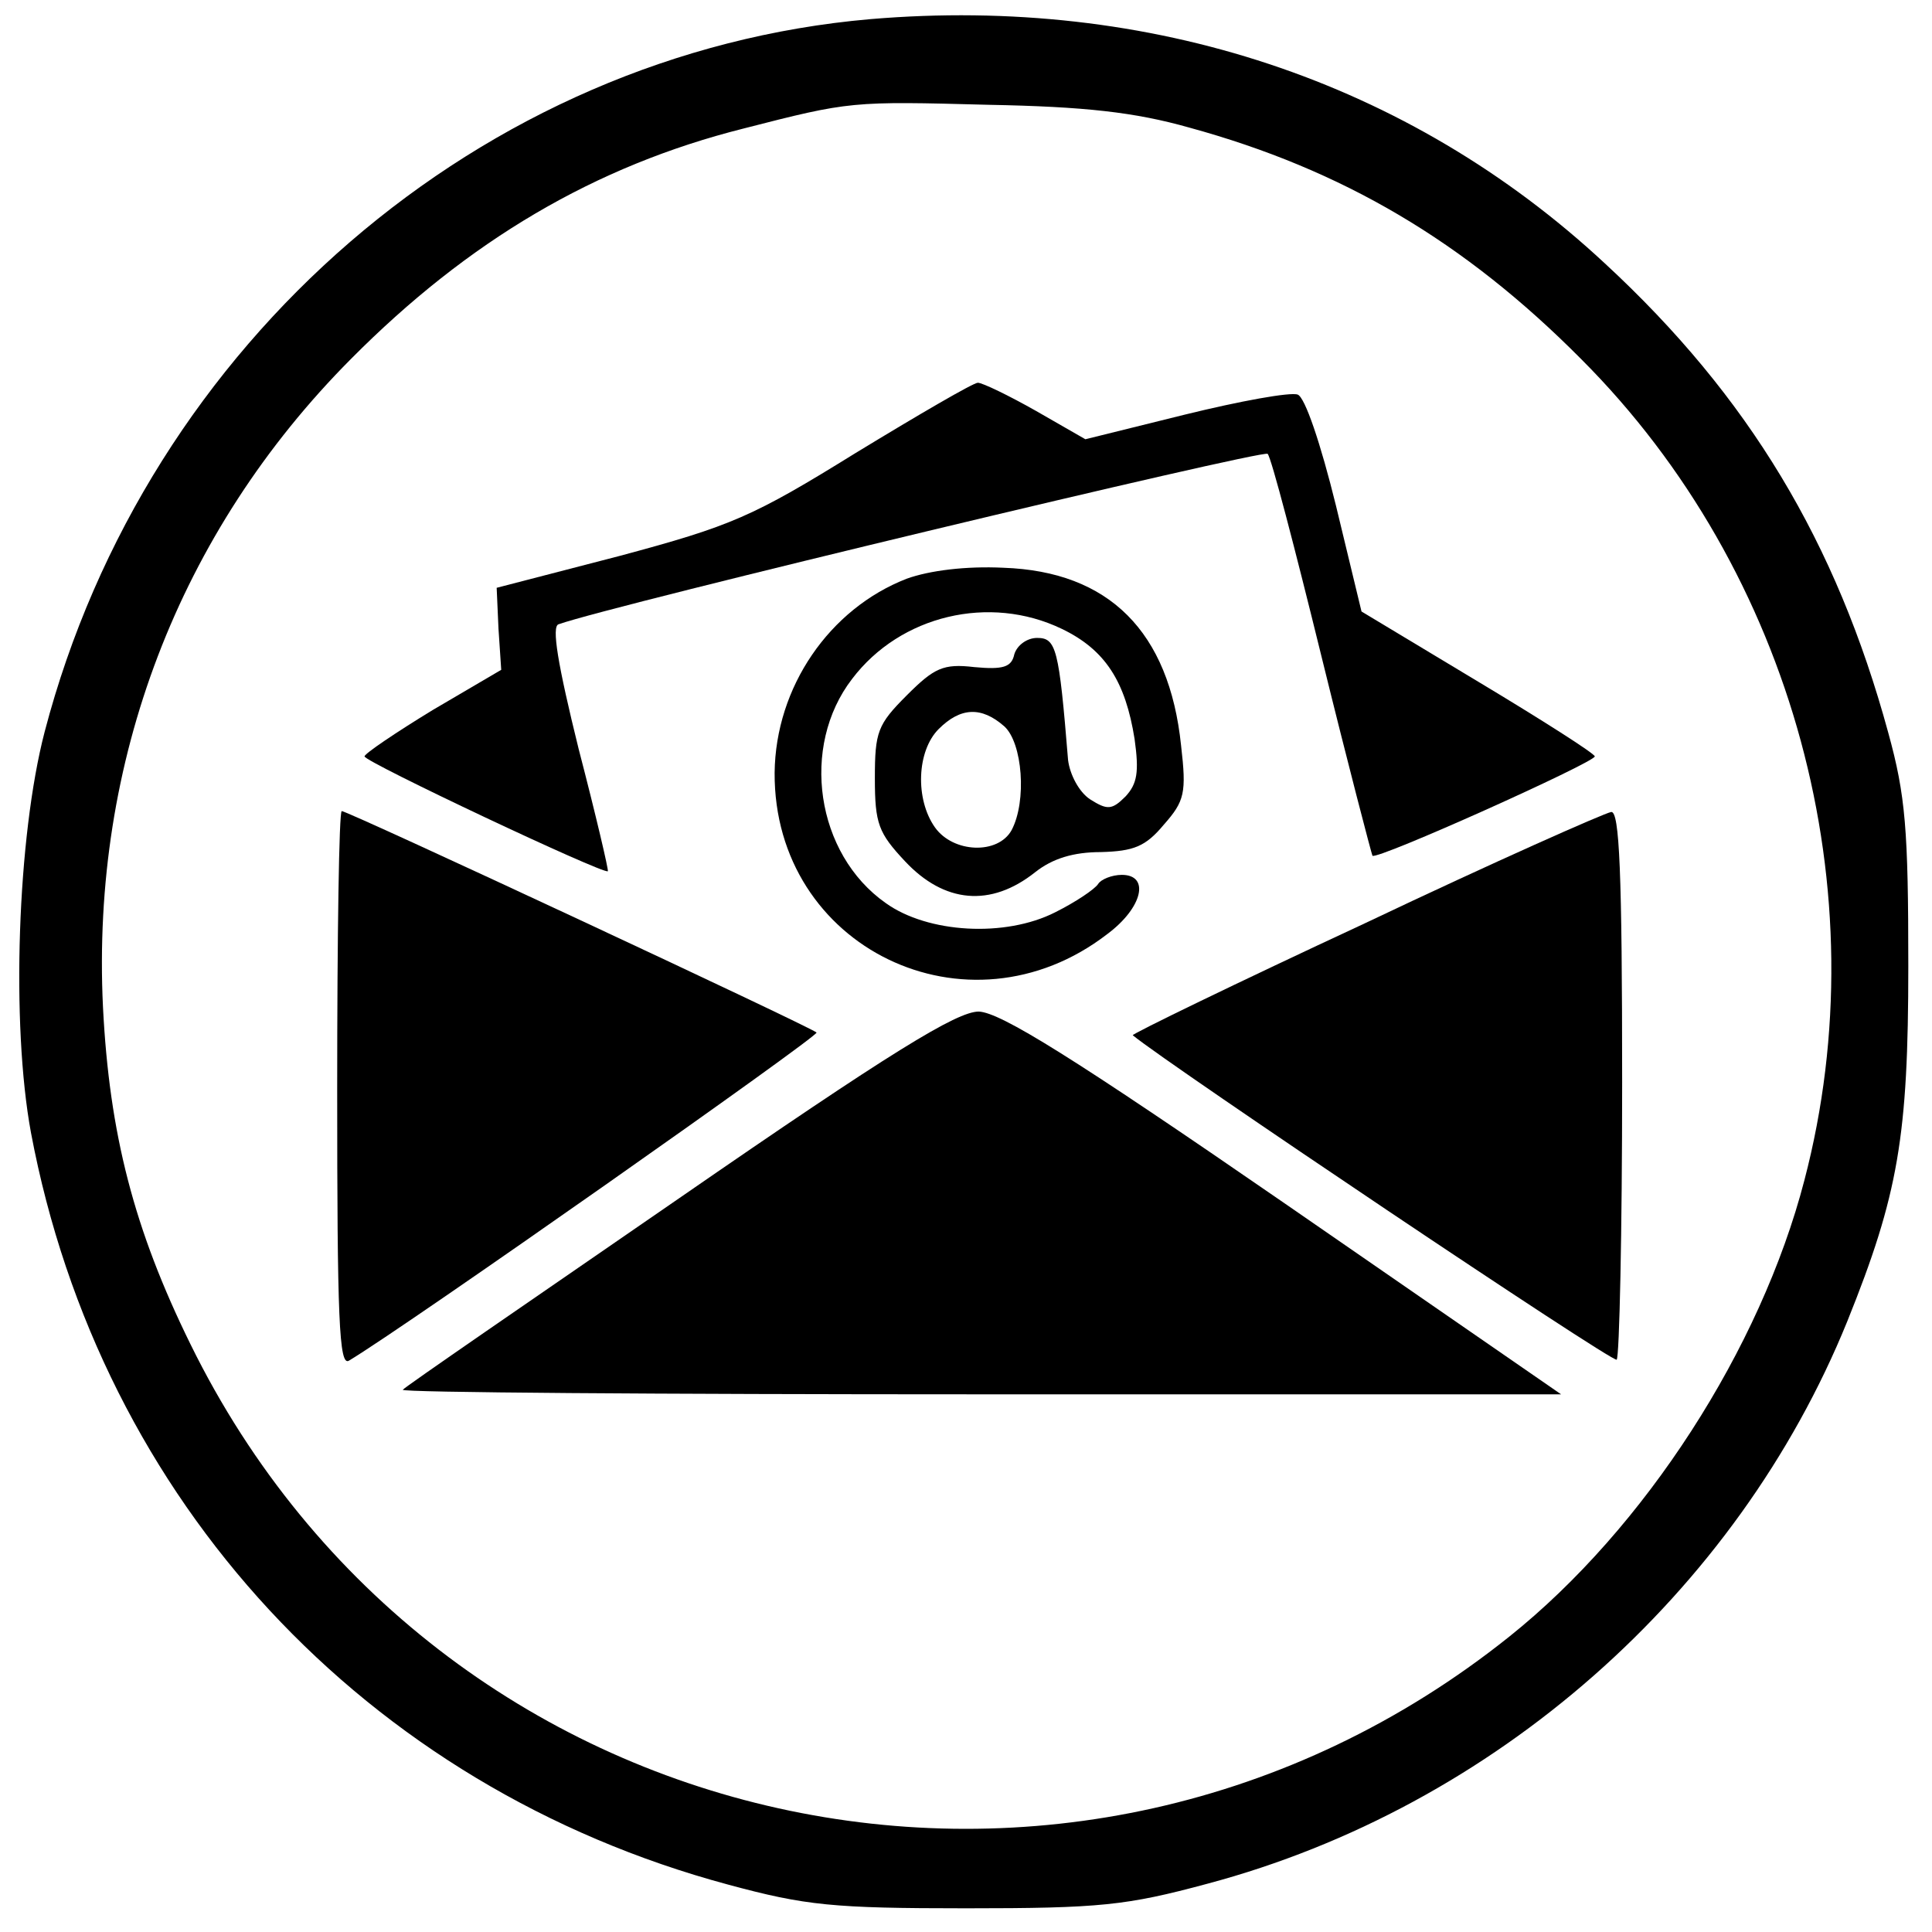
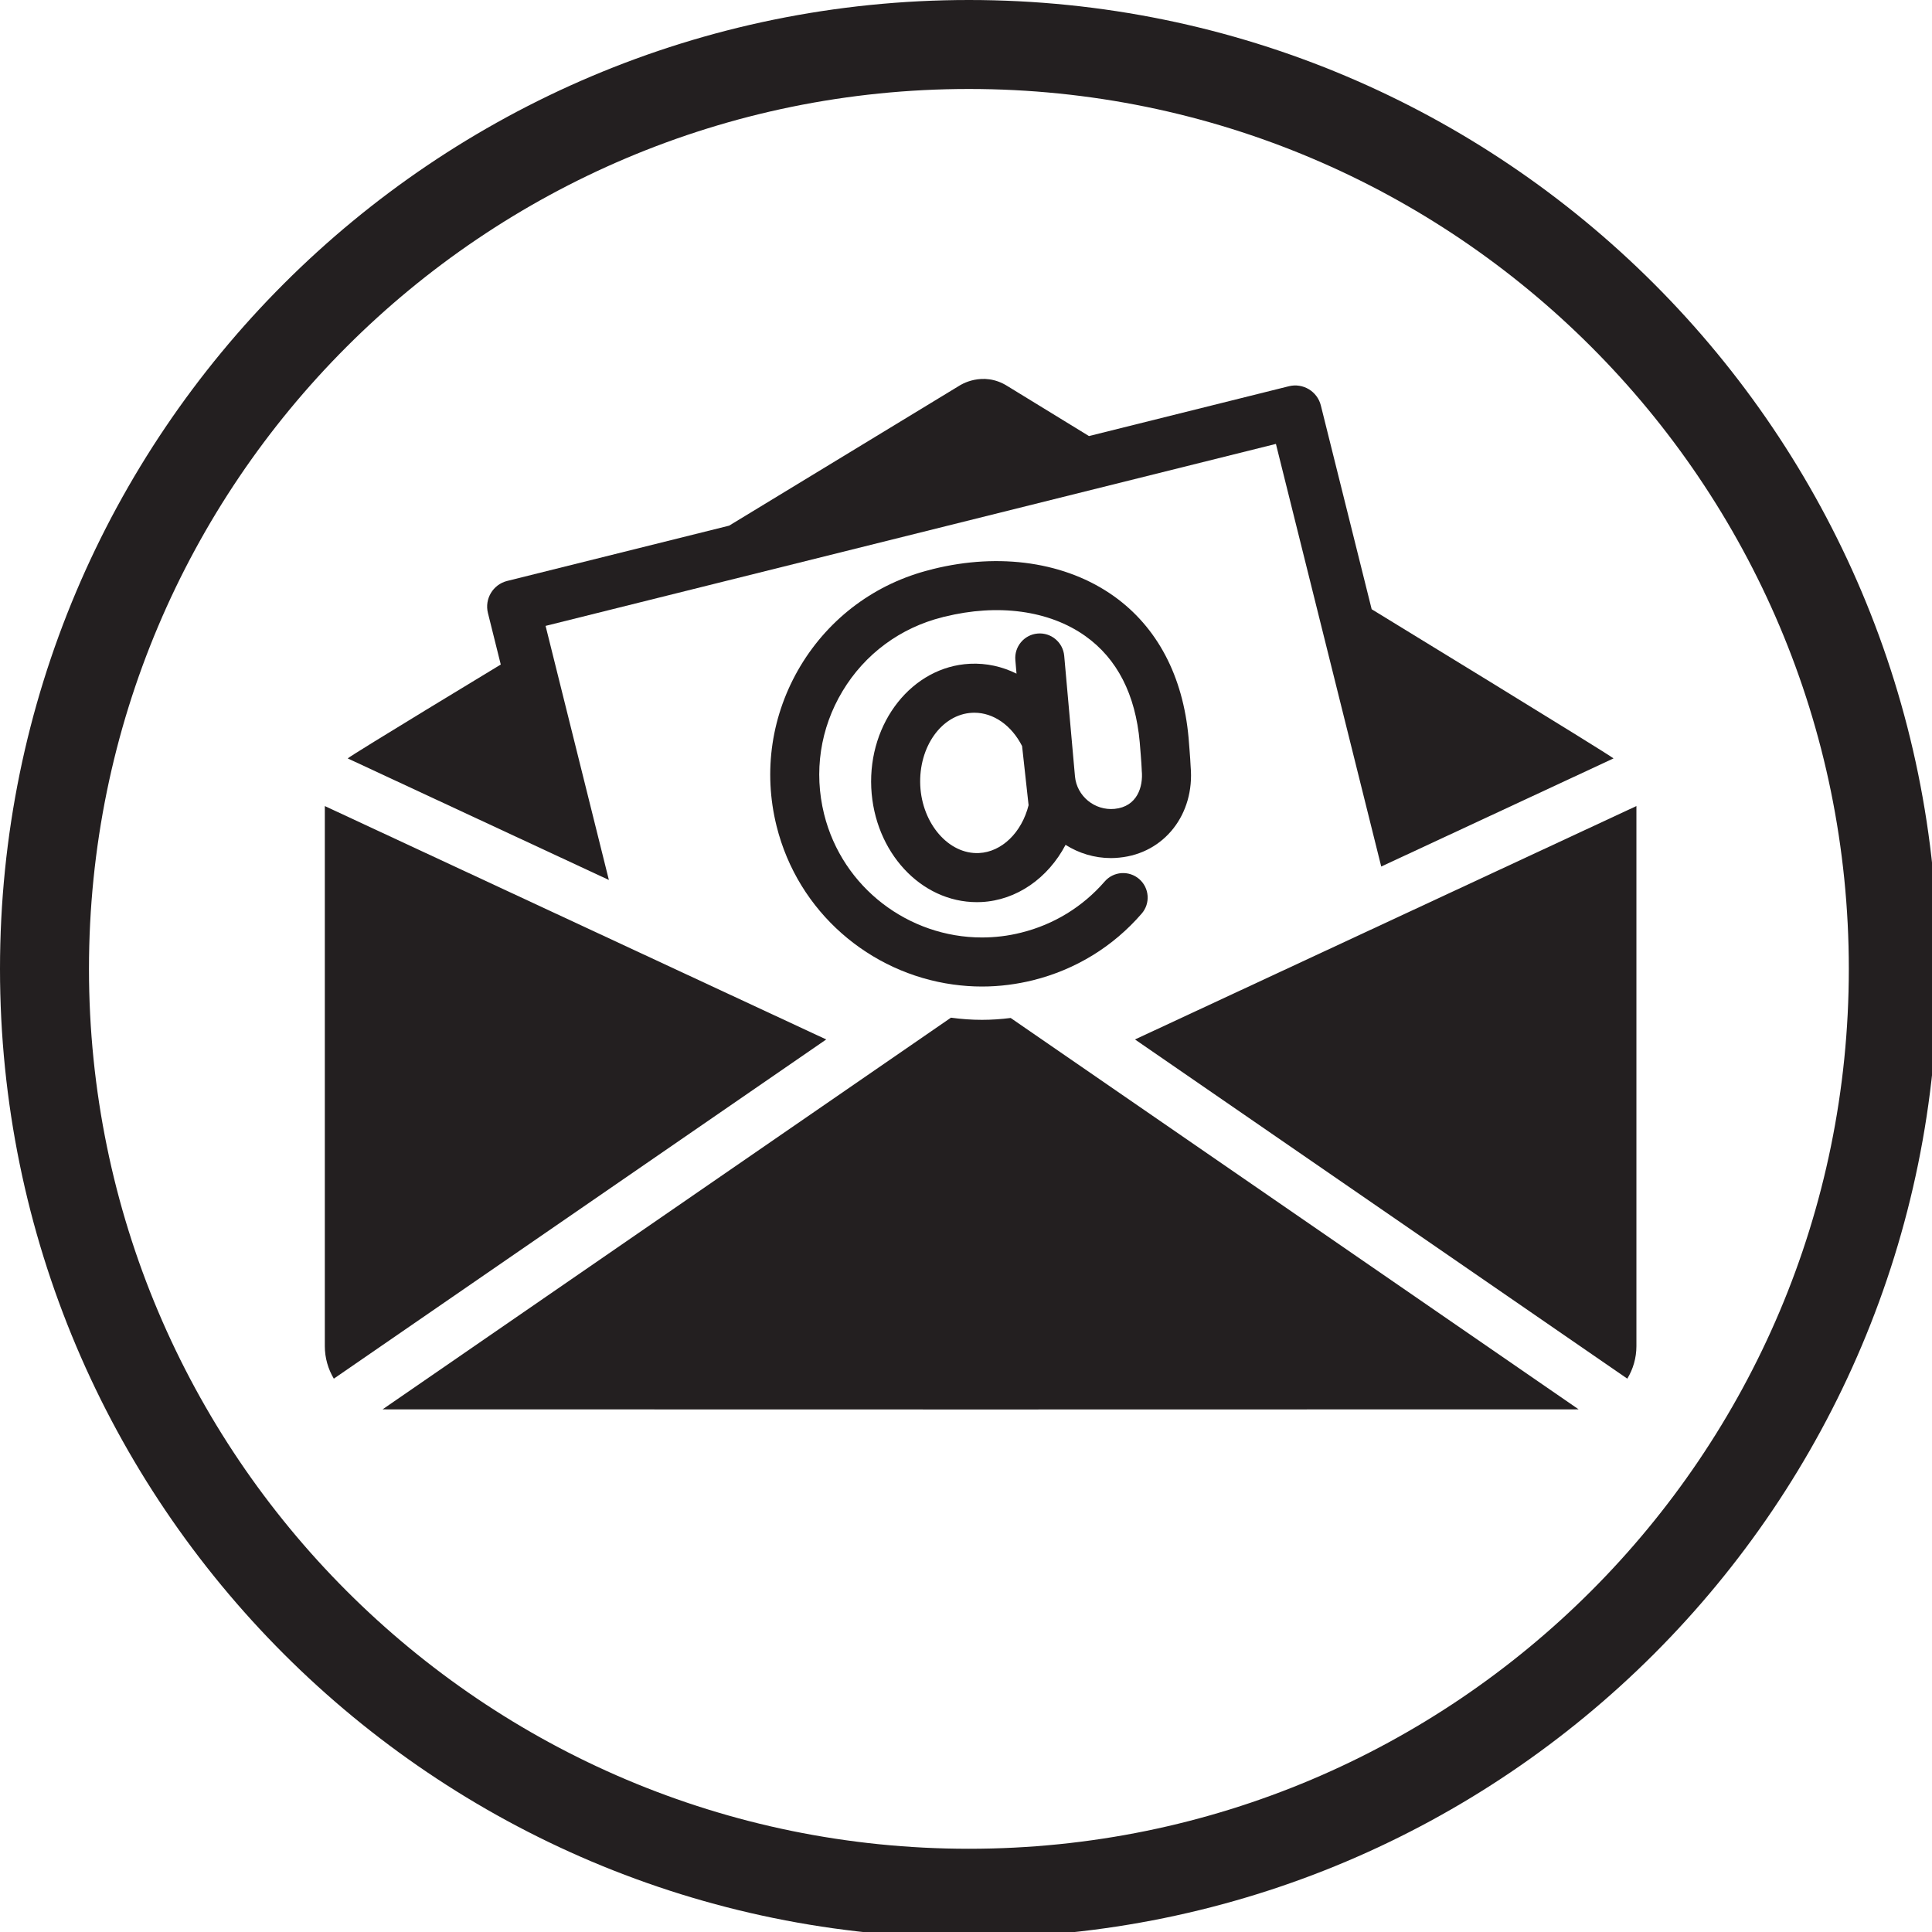
- <svg xmlns="http://www.w3.org/2000/svg" version="1.0" width="212pt" height="212pt" viewBox="0 0 212 212" preserveAspectRatio="xMidYMid meet">
-   <g transform="translate(0,212) scale(0.1,-0.1)" fill="#000000" stroke="none">
-     <path d="M955 2099 c-426 -37 -794 -354 -906 -782 -30 -115 -37 -321 -15 -440 76 -404 367 -718 765 -825 85 -23 115 -26 261 -26 147 0 176 3 265 27 315 84 581 319 702 617 56 139 67 203 67 390 0 150 -3 187 -22 256 -57 209 -153 369 -311 515 -215 200 -499 294 -806 268z m350 -119 c168 -46 302 -125 430 -254 233 -233 328 -584 245 -901 -48 -185 -175 -382 -324 -501 -478 -382 -1178 -227 -1447 321 -62 126 -89 231 -96 370 -13 269 83 521 272 711 129 130 268 212 431 253 117 30 118 30 269 26 105 -2 160 -8 220 -25z" />
-     <path d="M939 1623 c-113 -70 -136 -80 -259 -113 l-135 -35 2 -45 3 -45 -75 -44 c-41 -25 -75 -48 -75 -51 0 -6 263 -130 267 -126 1 1 -13 61 -32 134 -23 93 -30 135 -22 137 59 21 773 192 778 187 4 -4 30 -104 59 -222 29 -118 55 -217 56 -219 5 -5 243 102 244 109 0 3 -58 40 -128 82 l-128 77 -28 116 c-17 69 -34 119 -42 122 -8 3 -63 -7 -124 -22 l-109 -27 -54 31 c-30 17 -59 31 -64 31 -5 0 -65 -35 -134 -77z" />
-     <path d="M995 1485 c-85 -33 -144 -119 -145 -213 -1 -192 212 -295 365 -177 39 29 47 65 16 65 -11 0 -23 -5 -26 -10 -4 -6 -25 -20 -47 -31 -55 -28 -140 -23 -186 10 -77 54 -94 172 -37 246 53 70 151 93 230 55 48 -23 70 -58 80 -121 5 -36 3 -49 -10 -63 -15 -15 -20 -15 -39 -3 -12 8 -22 27 -24 43 -10 123 -13 134 -34 134 -11 0 -22 -8 -25 -18 -3 -14 -12 -17 -44 -14 -34 4 -44 -1 -74 -31 -32 -32 -35 -40 -35 -91 0 -50 4 -60 33 -91 43 -46 94 -51 143 -12 19 15 42 22 72 22 36 1 49 6 69 30 23 26 25 35 19 87 -13 125 -79 191 -195 195 -41 2 -81 -3 -106 -12z m107 -162 c20 -18 25 -82 8 -114 -15 -27 -64 -25 -84 3 -22 31 -20 84 4 108 24 24 47 25 72 3z" />
-     <path d="M370 925 c0 -252 2 -305 13 -298 62 37 517 357 513 360 -6 6 -514 243 -521 243 -3 0 -5 -137 -5 -305z" />
-     <path d="M1498 1107 c-142 -66 -257 -122 -255 -123 40 -33 527 -360 531 -356 3 3 6 140 6 304 0 232 -3 298 -12 297 -7 -1 -129 -55 -270 -122z" />
-     <path d="M745 805 c-164 -113 -301 -207 -303 -210 -3 -3 282 -5 633 -5 l638 0 -304 210 c-232 160 -311 209 -335 210 -24 0 -96 -44 -329 -205z" />
+ <svg xmlns="http://www.w3.org/2000/svg" width="200px" height="200px" viewBox="0 0 150 150" version="1.1">
+   <g id="surface1">
+     <path style="fill:none;stroke-width:3.5;stroke-linecap:butt;stroke-linejoin:miter;stroke:rgb(13.725%,12.157%,12.549%);stroke-opacity:1;stroke-miterlimit:10;" d="M 74.478 38.113 C 74.478 58.195 58.197 74.476 38.115 74.476 C 18.032 74.476 1.75 58.195 1.75 38.113 C 1.75 18.03 18.032 1.75 38.115 1.75 C 58.197 1.75 74.478 18.03 74.478 38.113 Z M 74.478 38.113 " transform="matrix(1.973684,0,0,1.973684,0,0)" />
+     <path style=" stroke:none;fill-rule:nonzero;fill:rgb(13.725%,12.157%,12.549%);fill-opacity:1;" d="M 25.219 62.582 C 25.219 62.582 25.219 62.582 25.219 62.586 L 25.219 104.508 C 25.219 105.434 25.477 106.297 25.918 107.039 L 64.148 80.703 L 25.219 62.582 " />
+     <path style=" stroke:none;fill-rule:nonzero;fill:rgb(13.725%,12.157%,12.549%);fill-opacity:1;" d="M 47.273 68.32 L 42.359 48.594 L 99.062 34.465 L 107.238 67.277 L 125.273 58.883 C 124.887 58.543 106.496 47.301 106.496 47.301 L 102.551 31.484 C 102.277 30.383 101.164 29.715 100.066 29.988 L 84.547 33.855 L 78.238 29.988 C 76.281 28.738 74.496 29.938 74.496 29.938 L 56.609 40.812 L 39.375 45.105 C 38.277 45.379 37.609 46.496 37.883 47.594 L 38.879 51.594 C 38.879 51.594 27.406 58.535 26.996 58.883 L 47.273 68.32 " />
+     <path style=" stroke:none;fill-rule:nonzero;fill:rgb(13.725%,12.157%,12.549%);fill-opacity:1;" d="M 127.051 62.582 L 88.121 80.703 L 126.344 107.039 C 126.793 106.297 127.051 105.434 127.051 104.508 L 127.051 62.586 C 127.051 62.582 127.051 62.582 127.051 62.582 " />
+     <path style=" stroke:none;fill-rule:nonzero;fill:rgb(13.725%,12.157%,12.549%);fill-opacity:1;" d="M 76.242 79.18 C 75.43 79.18 74.629 79.121 73.832 79.012 L 29.703 109.422 C 29.848 109.434 122.422 109.434 122.566 109.422 L 78.469 79.035 C 77.723 79.129 76.98 79.18 76.242 79.18 " />
+     <path style=" stroke:none;fill-rule:nonzero;fill:rgb(13.725%,12.157%,12.549%);fill-opacity:1;" d="M 79.355 57.926 L 79.859 62.516 C 79.328 64.633 77.777 66.148 76.008 66.23 C 73.656 66.344 71.594 63.949 71.449 60.992 C 71.309 57.988 73.113 55.453 75.484 55.34 C 75.539 55.336 75.598 55.336 75.652 55.336 C 77.141 55.336 78.539 56.32 79.355 57.926 Z M 75.305 51.535 C 70.836 51.754 67.406 56.074 67.645 61.172 C 67.887 66.145 71.488 70.043 75.844 70.043 C 75.961 70.043 76.074 70.039 76.188 70.035 C 78.934 69.902 81.371 68.176 82.73 65.594 C 83.762 66.246 84.973 66.621 86.254 66.621 C 86.469 66.621 86.684 66.609 86.902 66.586 C 90.398 66.25 92.77 63.215 92.441 59.52 C 92.414 58.855 92.293 57.453 92.281 57.285 C 91.852 52.484 89.844 48.68 86.473 46.281 C 82.77 43.648 77.645 42.883 72.406 44.188 C 72.383 44.191 72.359 44.203 72.336 44.211 C 72.312 44.215 72.285 44.219 72.266 44.227 C 68.004 45.285 64.414 47.941 62.152 51.699 C 59.895 55.465 59.234 59.879 60.293 64.137 C 61.961 70.836 67.543 75.547 74.004 76.438 C 74.734 76.539 75.48 76.594 76.234 76.594 C 76.918 76.594 77.609 76.551 78.301 76.461 C 78.934 76.379 79.57 76.262 80.203 76.105 C 83.5 75.285 86.422 73.496 88.637 70.934 C 89.328 70.141 89.242 68.941 88.449 68.25 C 87.652 67.562 86.449 67.648 85.766 68.441 C 84.059 70.406 81.82 71.781 79.281 72.41 C 78.262 72.668 77.238 72.785 76.234 72.785 C 70.578 72.785 65.414 68.949 63.984 63.215 C 63.172 59.941 63.676 56.551 65.414 53.66 C 67.148 50.773 69.91 48.734 73.184 47.918 C 73.207 47.91 73.227 47.902 73.254 47.895 C 73.281 47.891 73.301 47.887 73.328 47.883 C 77.488 46.848 81.473 47.395 84.266 49.383 C 86.738 51.141 88.156 53.918 88.488 57.621 C 88.523 58.047 88.625 59.254 88.641 59.707 C 88.641 59.746 88.645 59.789 88.645 59.828 C 88.77 61.09 88.289 62.629 86.535 62.801 C 84.988 62.949 83.605 61.812 83.461 60.281 L 82.625 50.914 C 82.527 49.867 81.605 49.094 80.555 49.188 C 79.512 49.281 78.738 50.207 78.832 51.254 L 78.922 52.301 C 77.809 51.75 76.582 51.473 75.305 51.535 " />
  </g>
</svg>
